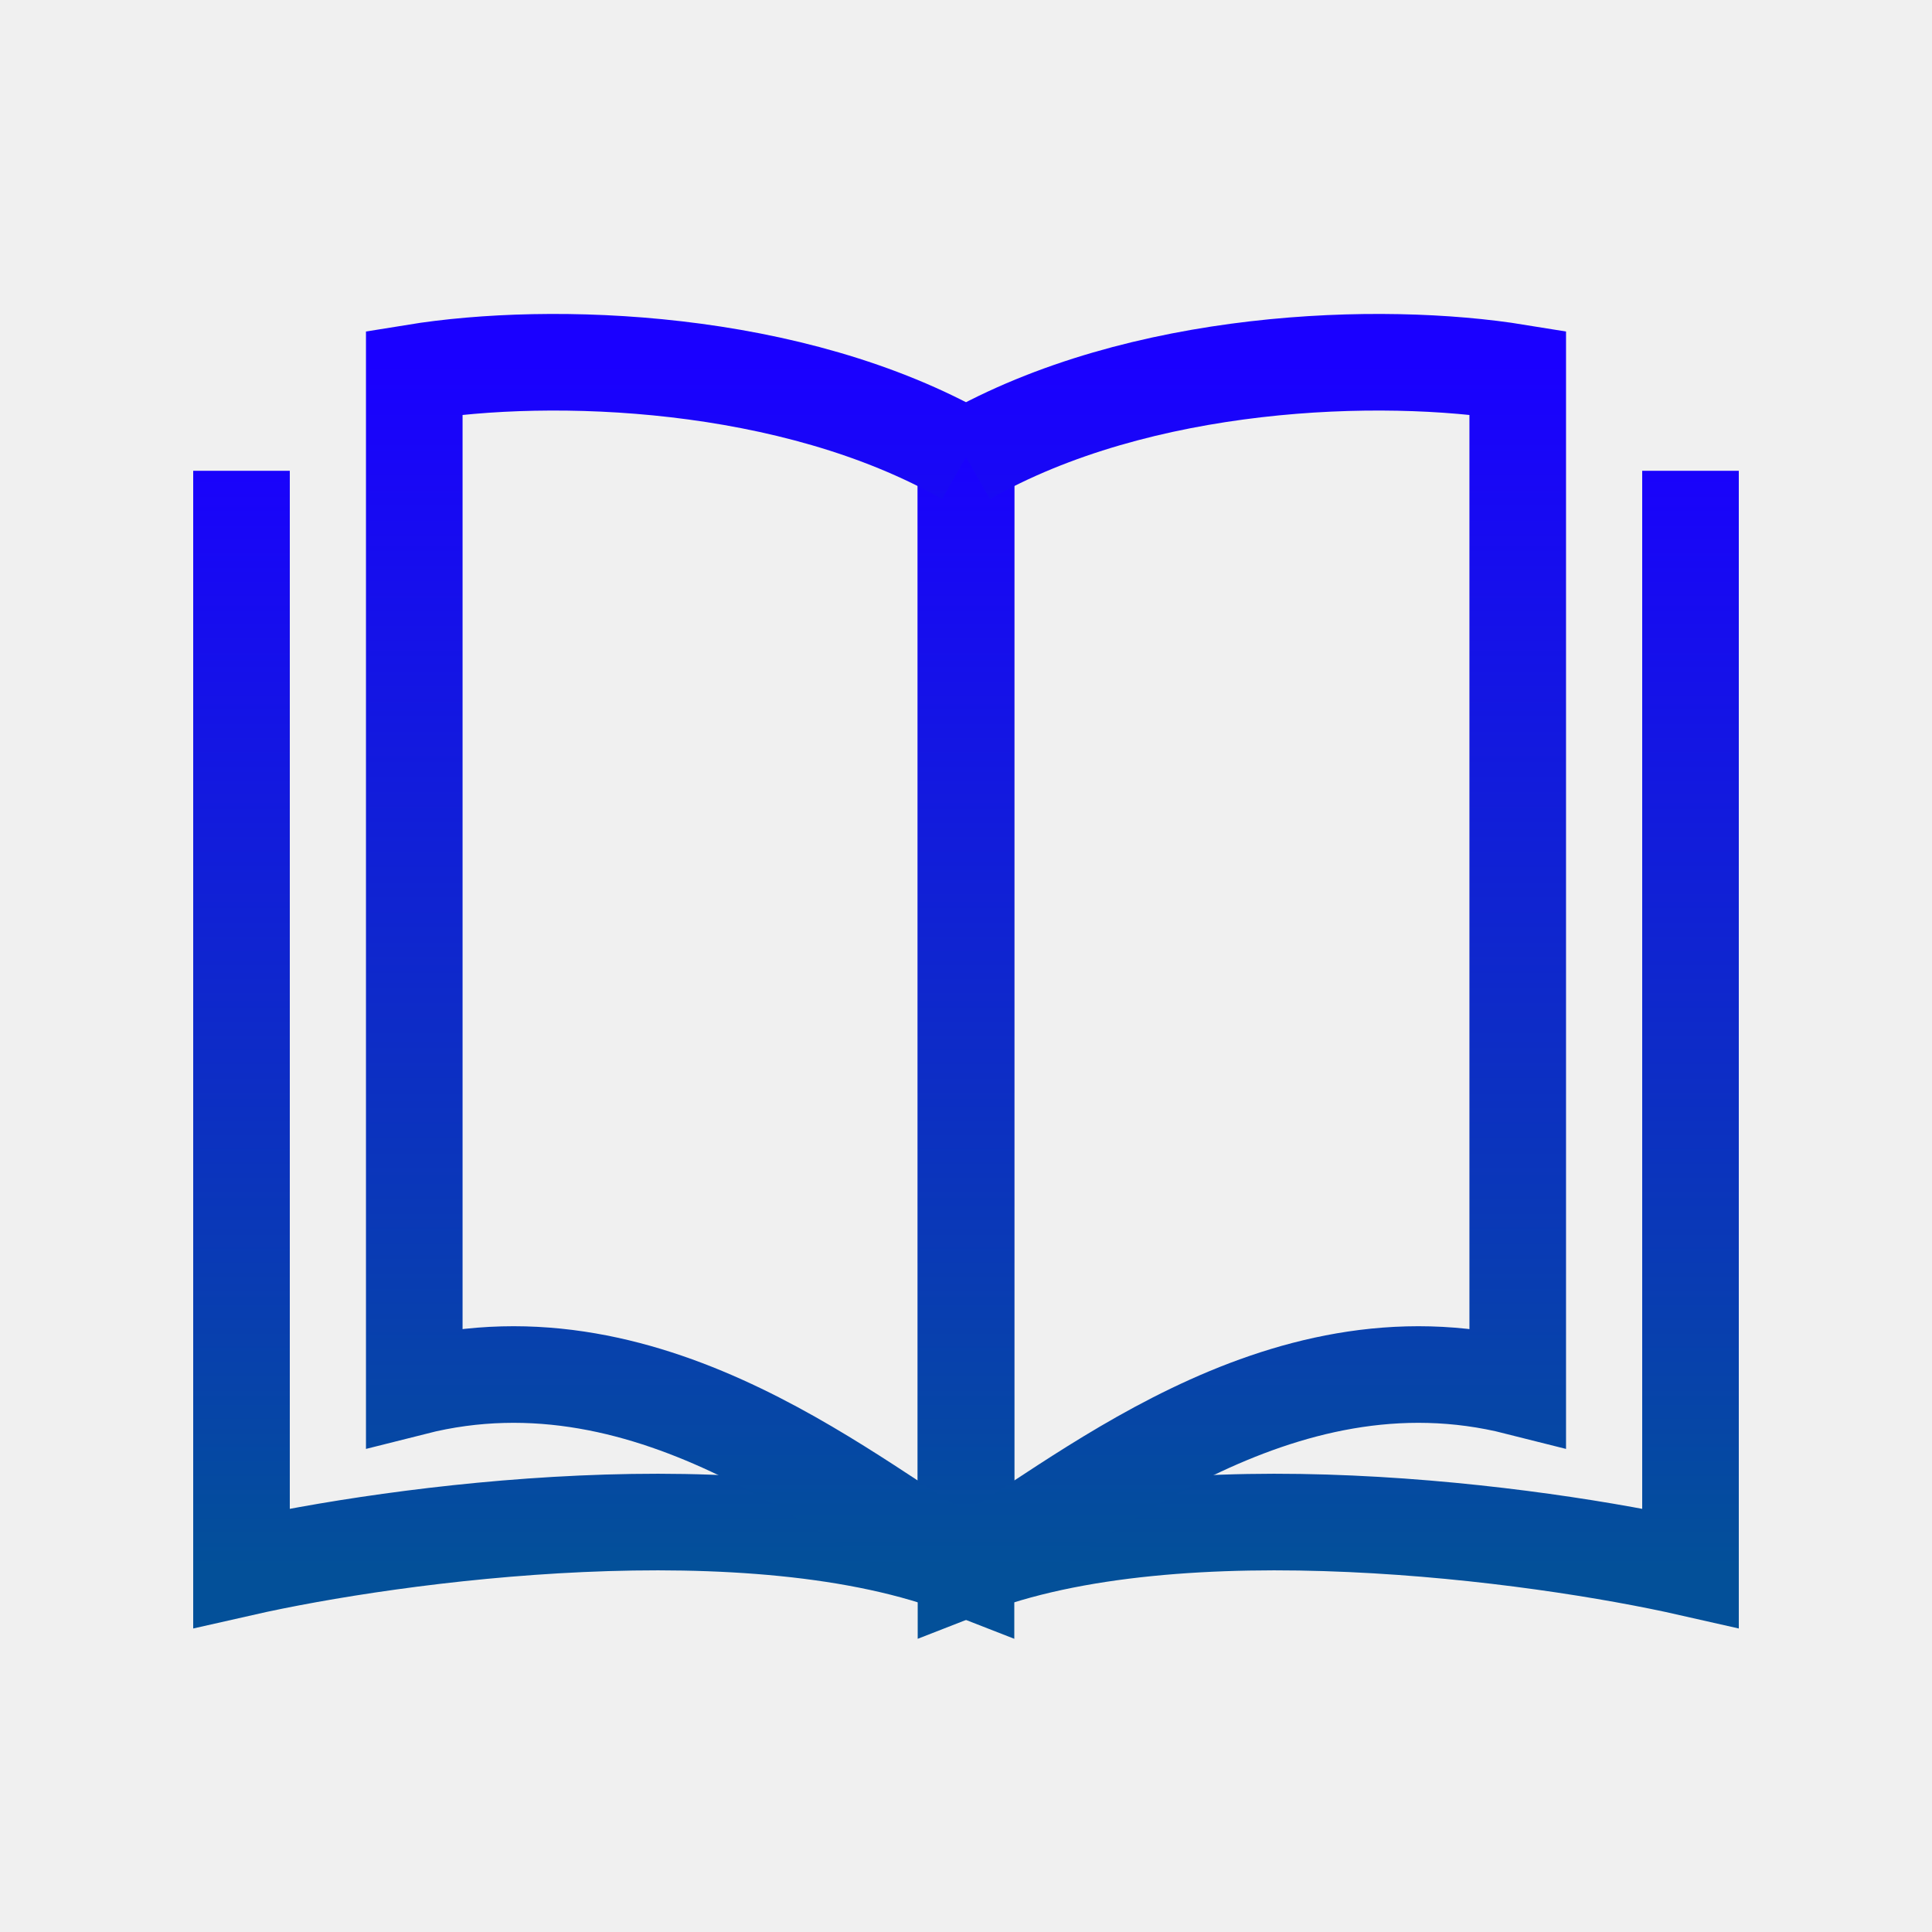
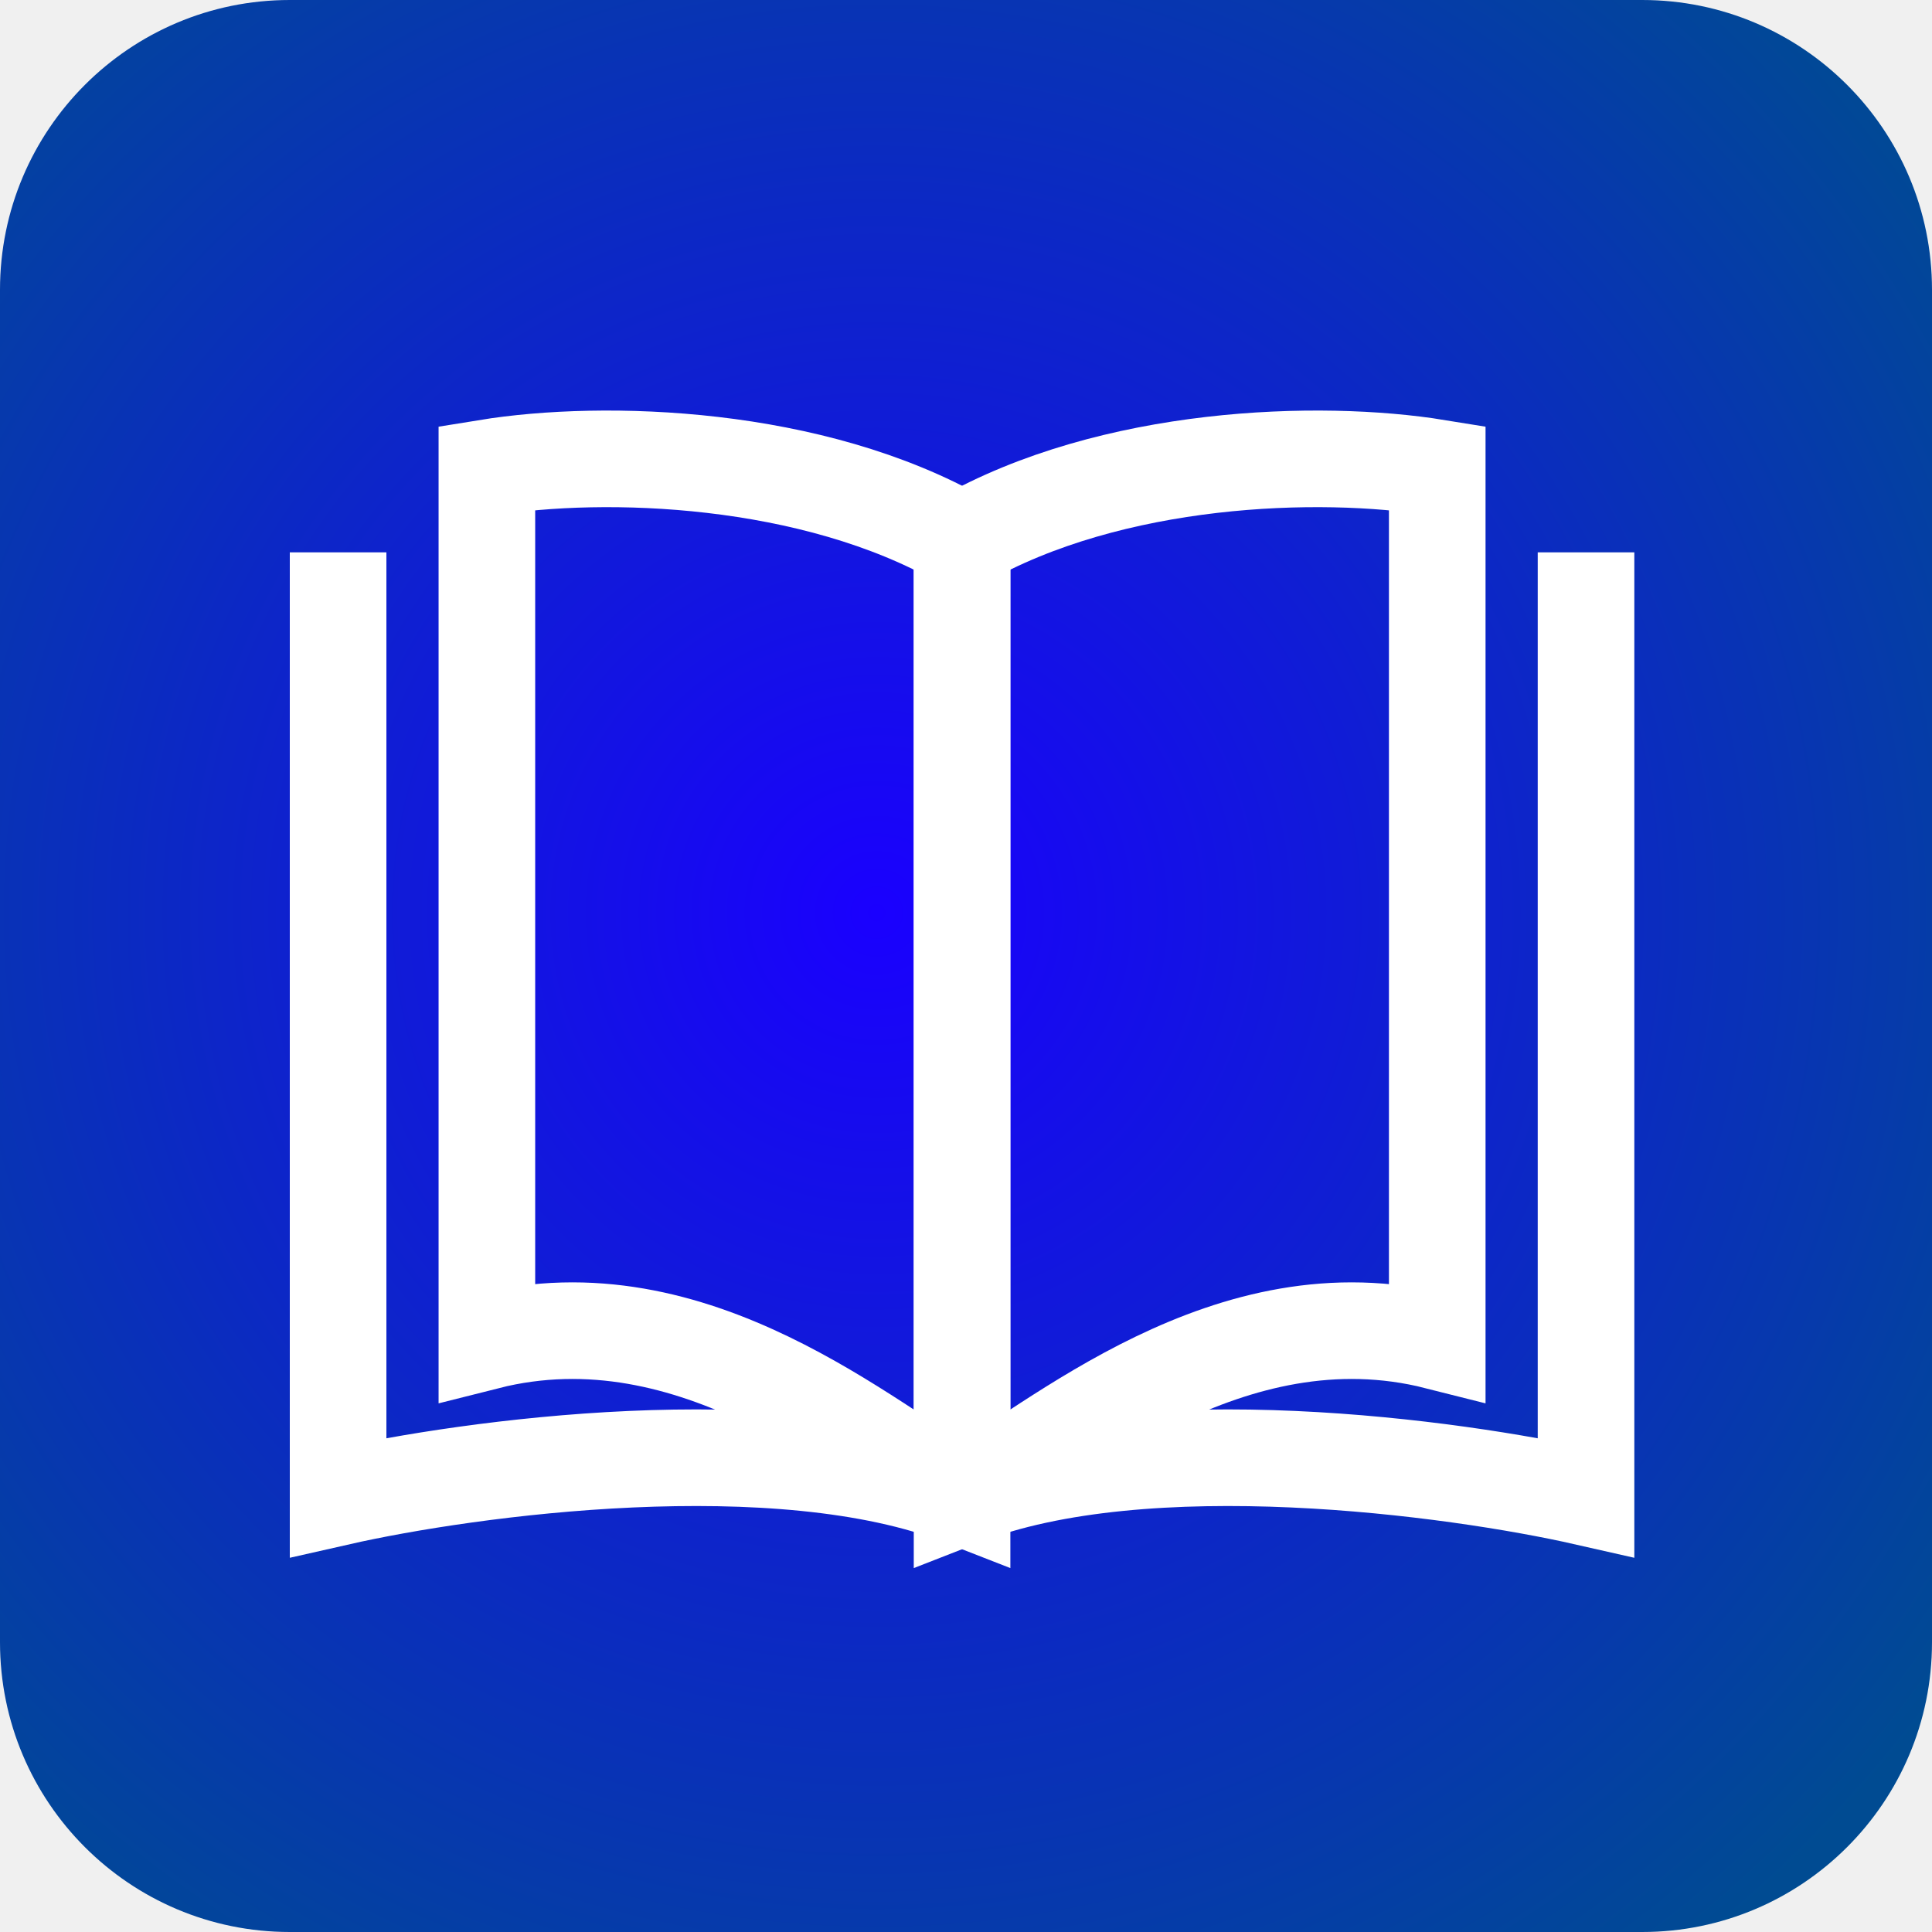
<svg xmlns="http://www.w3.org/2000/svg" width="80" height="80" viewBox="0 0 80 80" fill="none">
-   <path d="M10 19.495V64.928C16.333 63.492 31.2 61.481 40 64.928V17.928" stroke="url(#paint0_linear_75_256)" stroke-width="4" />
-   <path d="M70 19.495V64.928C63.667 63.492 48.8 61.481 40 64.928V17.928" stroke="url(#paint1_linear_75_256)" stroke-width="4" />
-   <path d="M40 64.928C35.5 62.426 27.154 54.9 17.154 57.428L17.154 15.428C22.821 14.506 32.8 14.819 40 18.928" stroke="url(#paint2_linear_75_256)" stroke-width="4" />
-   <path d="M40 64.928C44.5 62.426 52.846 54.9 62.846 57.428L62.846 15.428C57.179 14.506 47.2 14.819 40 18.928" stroke="url(#paint3_linear_75_256)" stroke-width="4" />
+   <rect width="80" height="80" rx="12" fill="url(#paint0_radial_298_1225)" />
+   <path d="M14 22.871V62C19.454 60.763 32.258 59.032 39.837 62V21.522" stroke="white" stroke-width="4" />
+   <path d="M65.674 22.871V62C60.22 60.763 47.416 59.032 39.837 62V21.522" stroke="white" stroke-width="4" />
+   <path d="M39.837 62C35.962 59.845 28.774 53.363 20.161 55.541L20.161 19.369C25.042 18.575 33.636 18.844 39.837 22.383" stroke="white" stroke-width="4" />
+   <path d="M39.837 62C43.713 59.845 50.901 53.363 59.513 55.541L59.513 19.369C54.633 18.575 46.038 18.844 39.837 22.383" stroke="white" stroke-width="4" />
  <defs>
-     <linearGradient id="paint0_linear_75_256" x1="25" y1="17.928" x2="25" y2="64.928" gradientUnits="userSpaceOnUse">
+     <radialGradient id="paint0_radial_298_1225" cx="0" cy="0" r="1" gradientUnits="userSpaceOnUse" gradientTransform="translate(36.25 37.75) rotate(49.3708) scale(55.6698)">
      <stop stop-color="#1A00FF" />
-       <stop offset="1" stop-color="#035099" />
-     </linearGradient>
-     <linearGradient id="paint1_linear_75_256" x1="55" y1="17.928" x2="55" y2="64.928" gradientUnits="userSpaceOnUse">
-       <stop stop-color="#1A00FF" />
-       <stop offset="1" stop-color="#035099" />
-     </linearGradient>
-     <linearGradient id="paint2_linear_75_256" x1="28.577" y1="15" x2="28.577" y2="64.928" gradientUnits="userSpaceOnUse">
-       <stop stop-color="#1A00FF" />
-       <stop offset="1" stop-color="#035099" />
-     </linearGradient>
-     <linearGradient id="paint3_linear_75_256" x1="51.423" y1="15" x2="51.423" y2="64.928" gradientUnits="userSpaceOnUse">
-       <stop stop-color="#1A00FF" />
-       <stop offset="1" stop-color="#035099" />
-     </linearGradient>
+       <stop offset="1" stop-color="#004B92" />
+     </radialGradient>
  </defs>
</svg>
